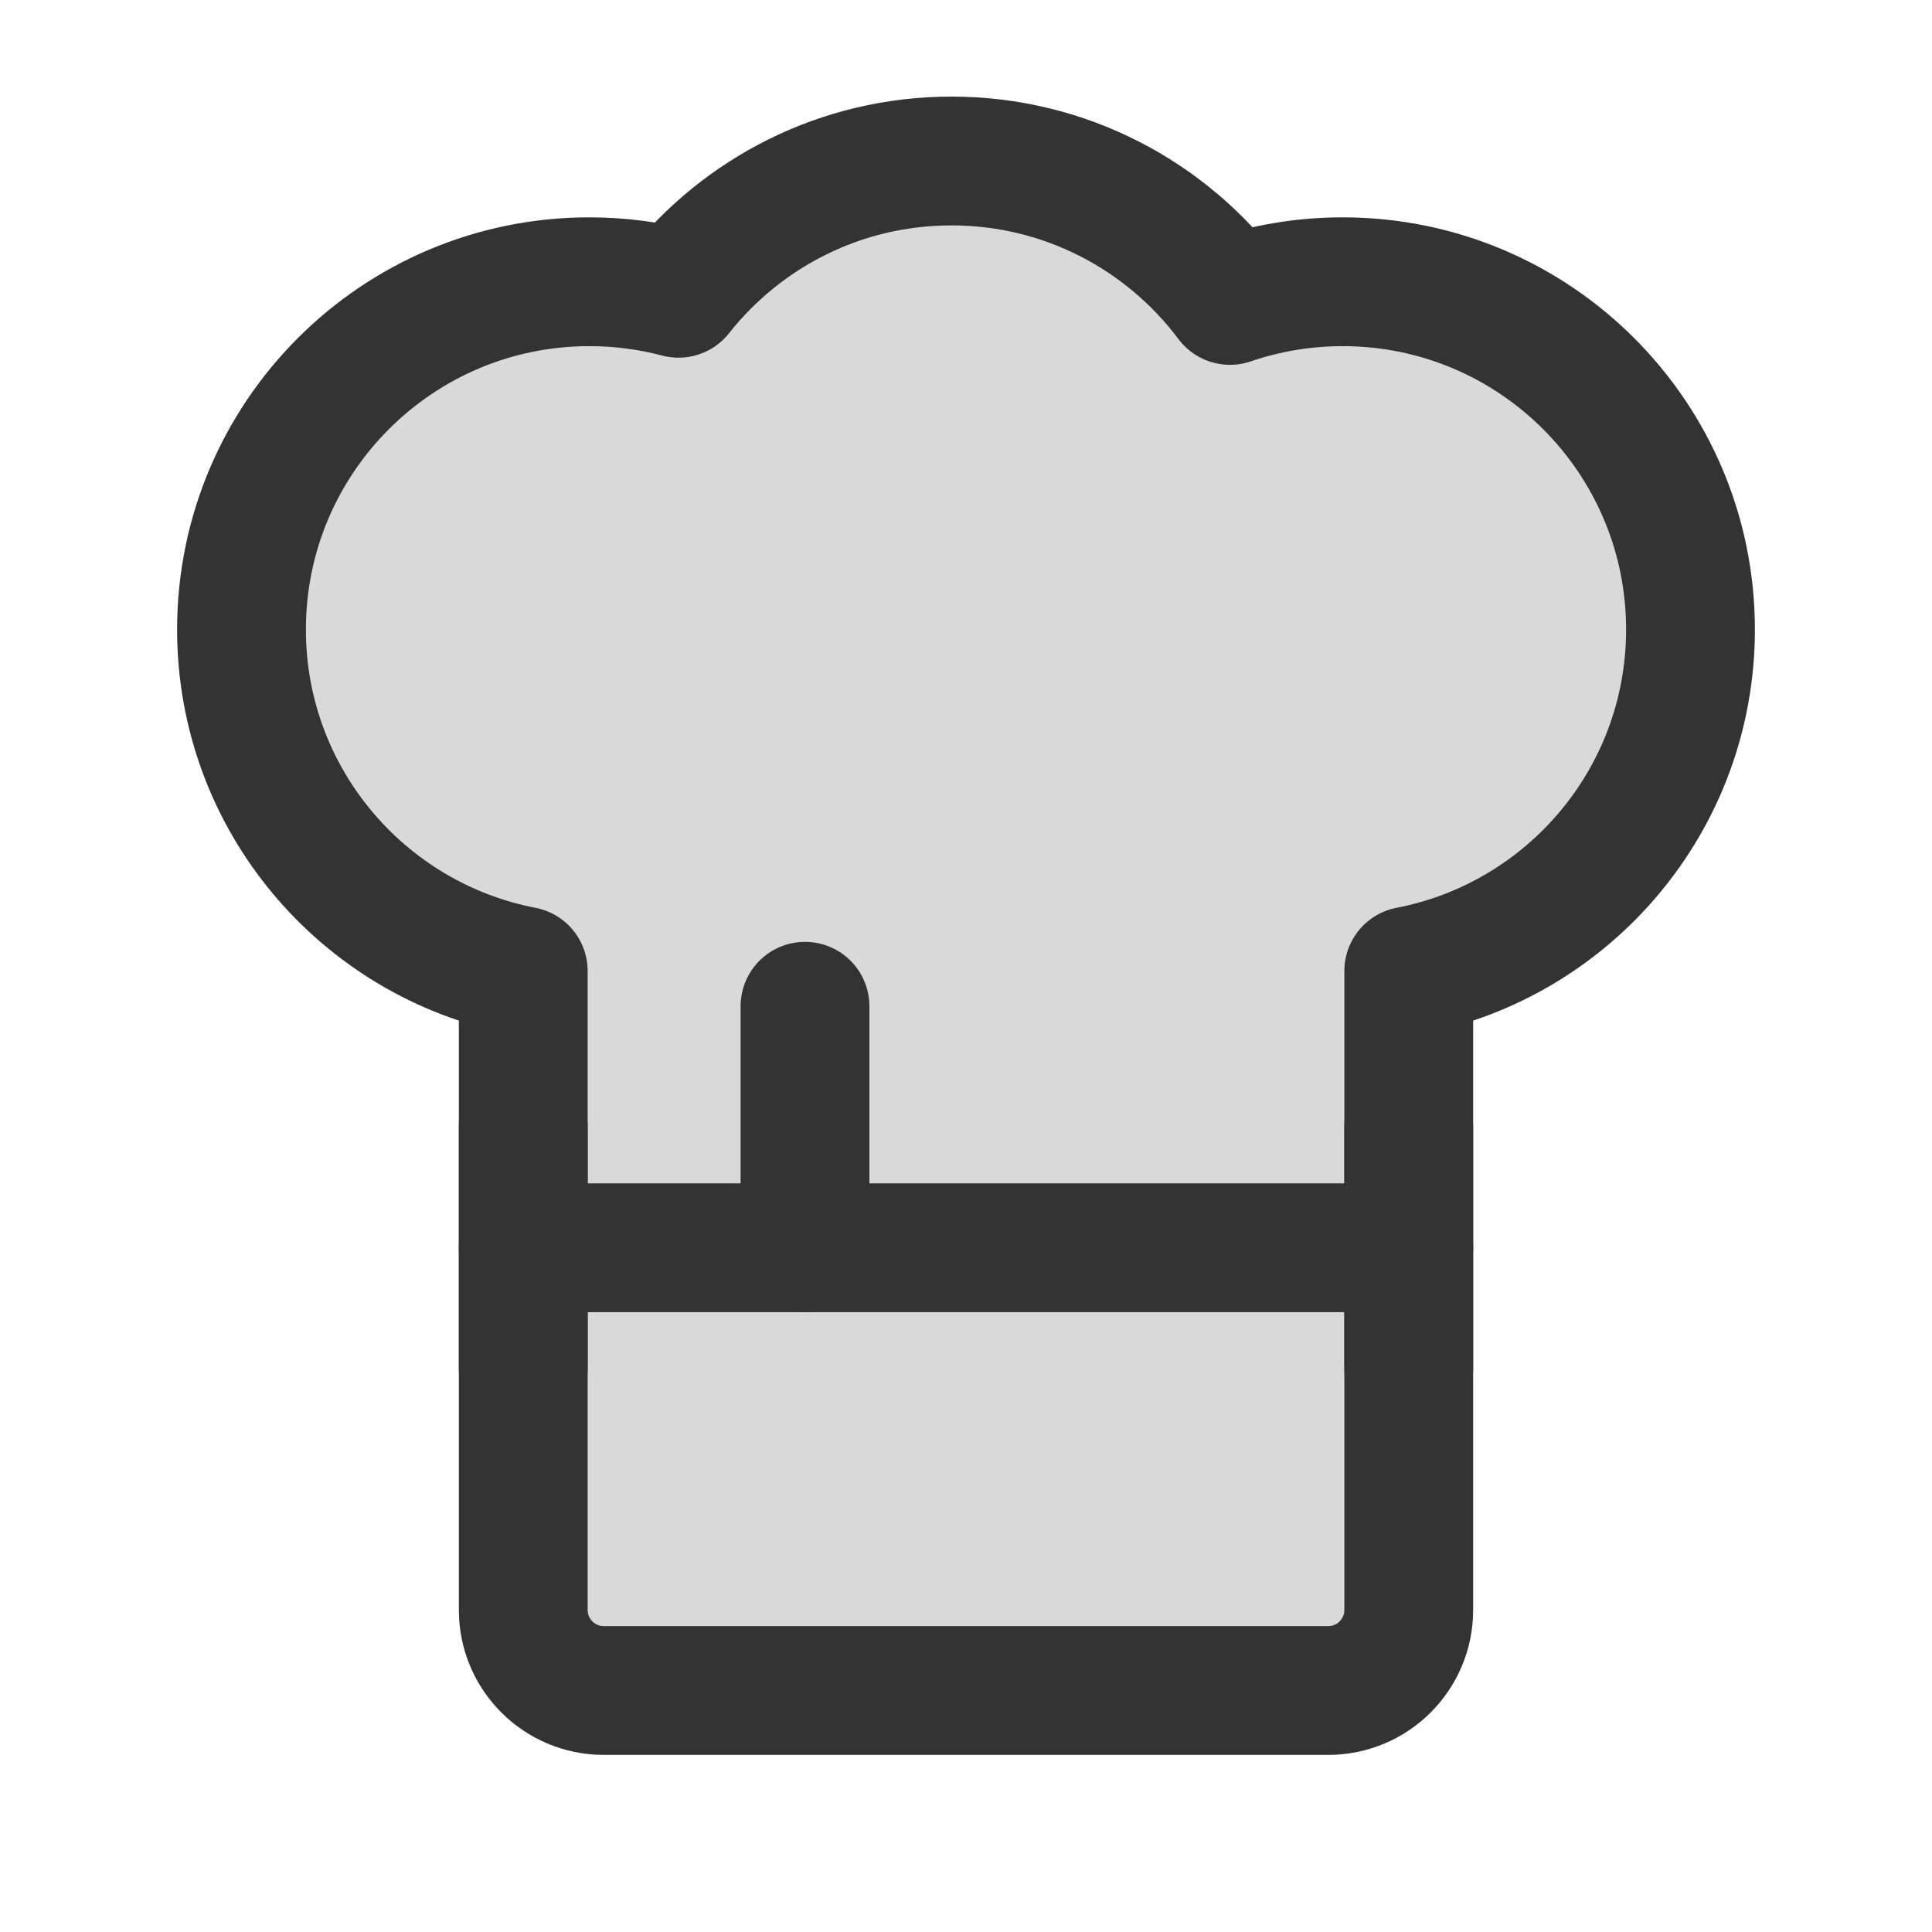
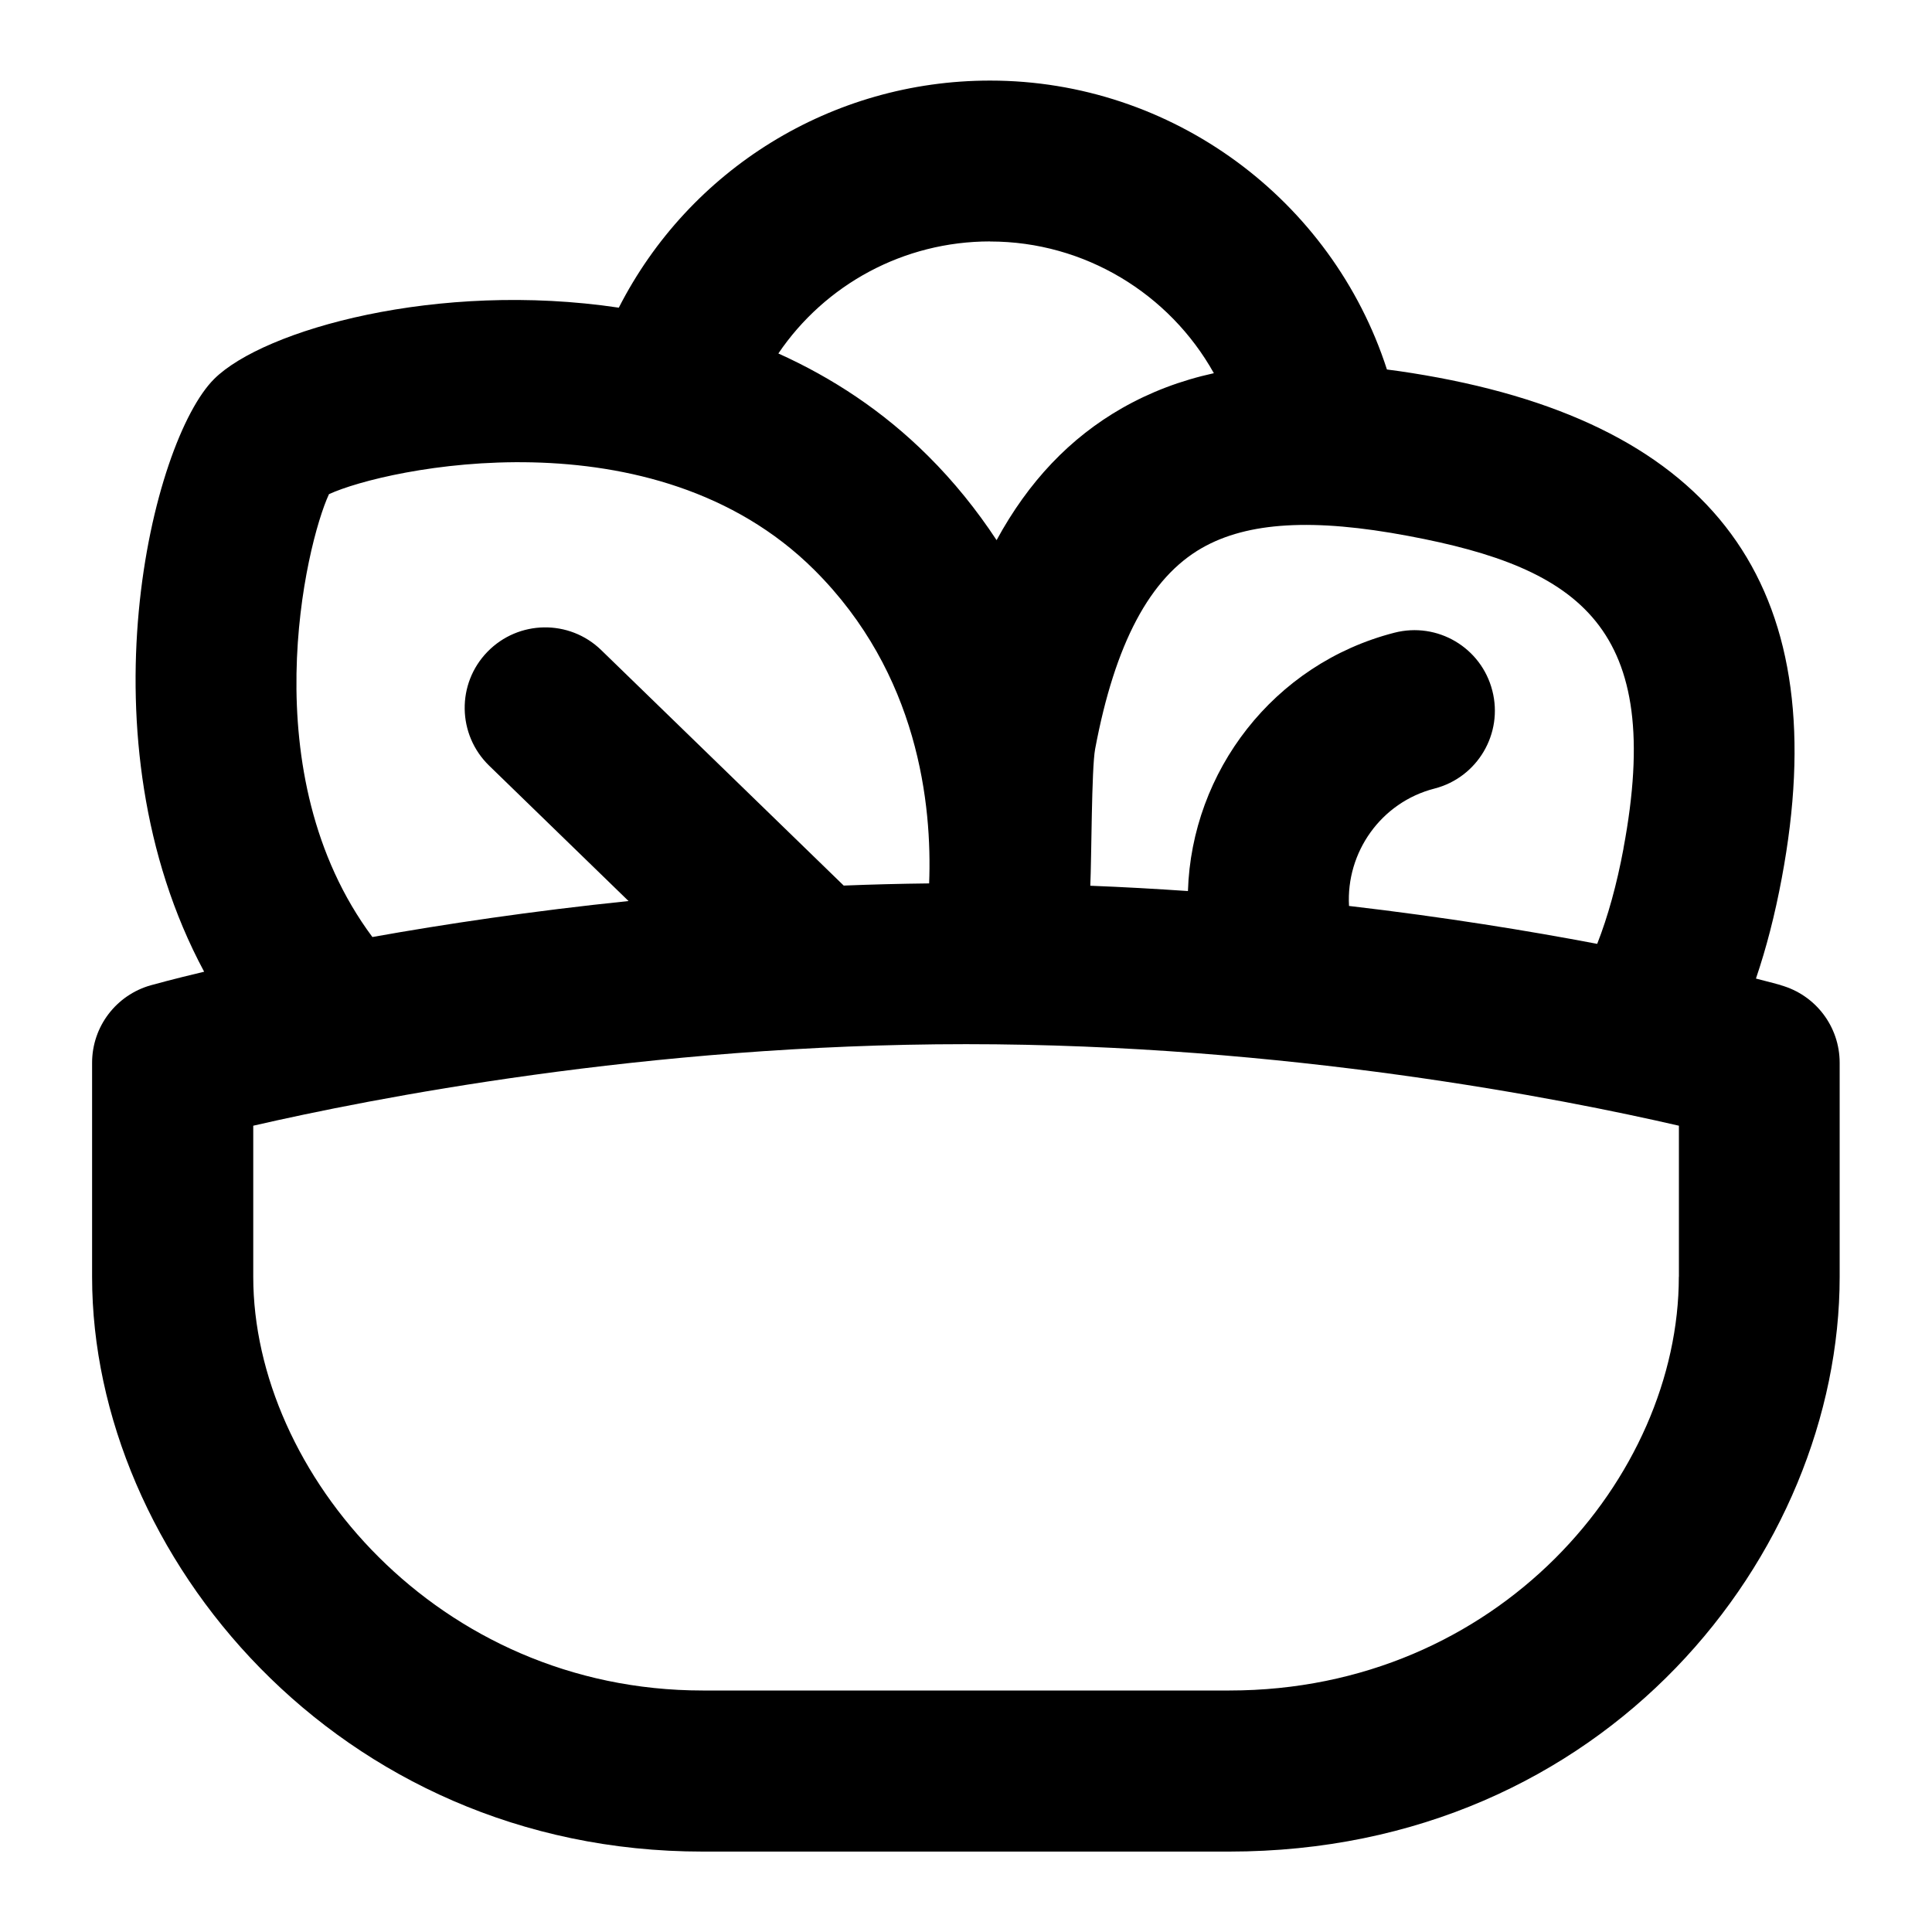
- <svg xmlns="http://www.w3.org/2000/svg" width="30" height="30" viewBox="0 0 30 30" fill="none">
-   <g id="chef-hat-one 1">
-     <path id="Vector" d="M8.125 15.078C5.633 14.599 3.75 12.407 3.75 9.775C3.75 6.793 6.168 4.375 9.15 4.375C9.629 4.375 10.094 4.437 10.536 4.554C11.525 3.303 13.056 2.5 14.775 2.5C16.544 2.5 18.114 3.351 19.099 4.665C19.648 4.477 20.237 4.375 20.85 4.375C23.832 4.375 26.25 6.793 26.25 9.775C26.25 12.407 24.367 14.599 21.875 15.078V25C21.875 25.69 21.315 26.25 20.625 26.25H9.375C8.685 26.25 8.125 25.69 8.125 25V15.078Z" fill="#D9D9D9" stroke="#333333" stroke-width="2" stroke-linecap="round" stroke-linejoin="round" />
-     <path id="Vector_2" d="M8.125 19.375H21.875" stroke="#333333" stroke-width="2" stroke-linecap="round" stroke-linejoin="round" />
-     <path id="Vector_3" d="M12.5 15.625V19.375" stroke="#333333" stroke-width="2" stroke-linecap="round" stroke-linejoin="round" />
-     <path id="Vector_4" d="M21.875 17.5V21.25" stroke="#333333" stroke-width="2" stroke-linecap="round" stroke-linejoin="round" />
-     <path id="Vector_5" d="M8.125 17.5V21.25" stroke="#333333" stroke-width="2" stroke-linecap="round" stroke-linejoin="round" />
-   </g>
+ <svg xmlns="http://www.w3.org/2000/svg" id="Layer_1" data-name="Layer 1" viewBox="0 0 24 24">
+   <path d="M22.124,12.238c-.026-.007-.132-.037-.311-.082,.129-.379,.236-.793,.321-1.249,.66-3.52-.736-5.553-4.267-6.216-.22-.041-.432-.075-.638-.101-.682-2.112-2.668-3.589-4.93-3.589-1.971,0-3.737,1.106-4.612,2.821-2.249-.336-4.41,.274-5.026,.885-.776,.771-1.681,4.469-.125,7.364-.391,.093-.622,.157-.661,.168-.432,.121-.731,.514-.731,.963v2.66c0,3.448,3.048,7.139,7.584,7.139h6.541c4.685,0,7.584-3.706,7.584-7.139v-2.66c0-.449-.299-.842-.731-.963Zm-1.956-1.699c-.084,.45-.194,.847-.327,1.186-.846-.161-1.892-.332-3.083-.471-.038-.665,.396-1.287,1.061-1.458,.535-.137,.857-.683,.719-1.217-.137-.535-.681-.857-1.217-.719-1.504,.387-2.518,1.726-2.564,3.209-.395-.027-.799-.05-1.213-.066,.016-.336,.015-1.458,.06-1.698,.246-1.311,.68-2.128,1.327-2.498,.568-.324,1.383-.372,2.566-.149,2.129,.399,3.185,1.137,2.67,3.882ZM12.3,3c1.175,0,2.229,.65,2.779,1.636-.414,.091-.791,.235-1.139,.433-.647,.369-1.164,.913-1.56,1.641-.248-.377-.532-.729-.853-1.048-.559-.557-1.192-.971-1.858-1.271,.581-.857,1.556-1.392,2.63-1.392ZM4.086,6.139c.698-.323,4.035-1.045,6.03,.941,1.295,1.29,1.464,2.92,1.426,3.894-.359,.004-.713,.013-1.061,.027l-3.012-2.925c-.396-.385-1.029-.375-1.414,.021-.385,.396-.375,1.029,.021,1.414l1.732,1.682c-1.208,.125-2.287,.287-3.182,.447-1.505-2.022-.829-4.874-.54-5.5ZM20.855,15.861c0,2.482-2.244,5.139-5.584,5.139h-6.541c-3.291,0-5.584-2.708-5.584-5.139v-1.877c1.448-.333,4.883-1.013,8.855-1.013s7.407,.679,8.855,1.013v1.877Z" />
</svg>
